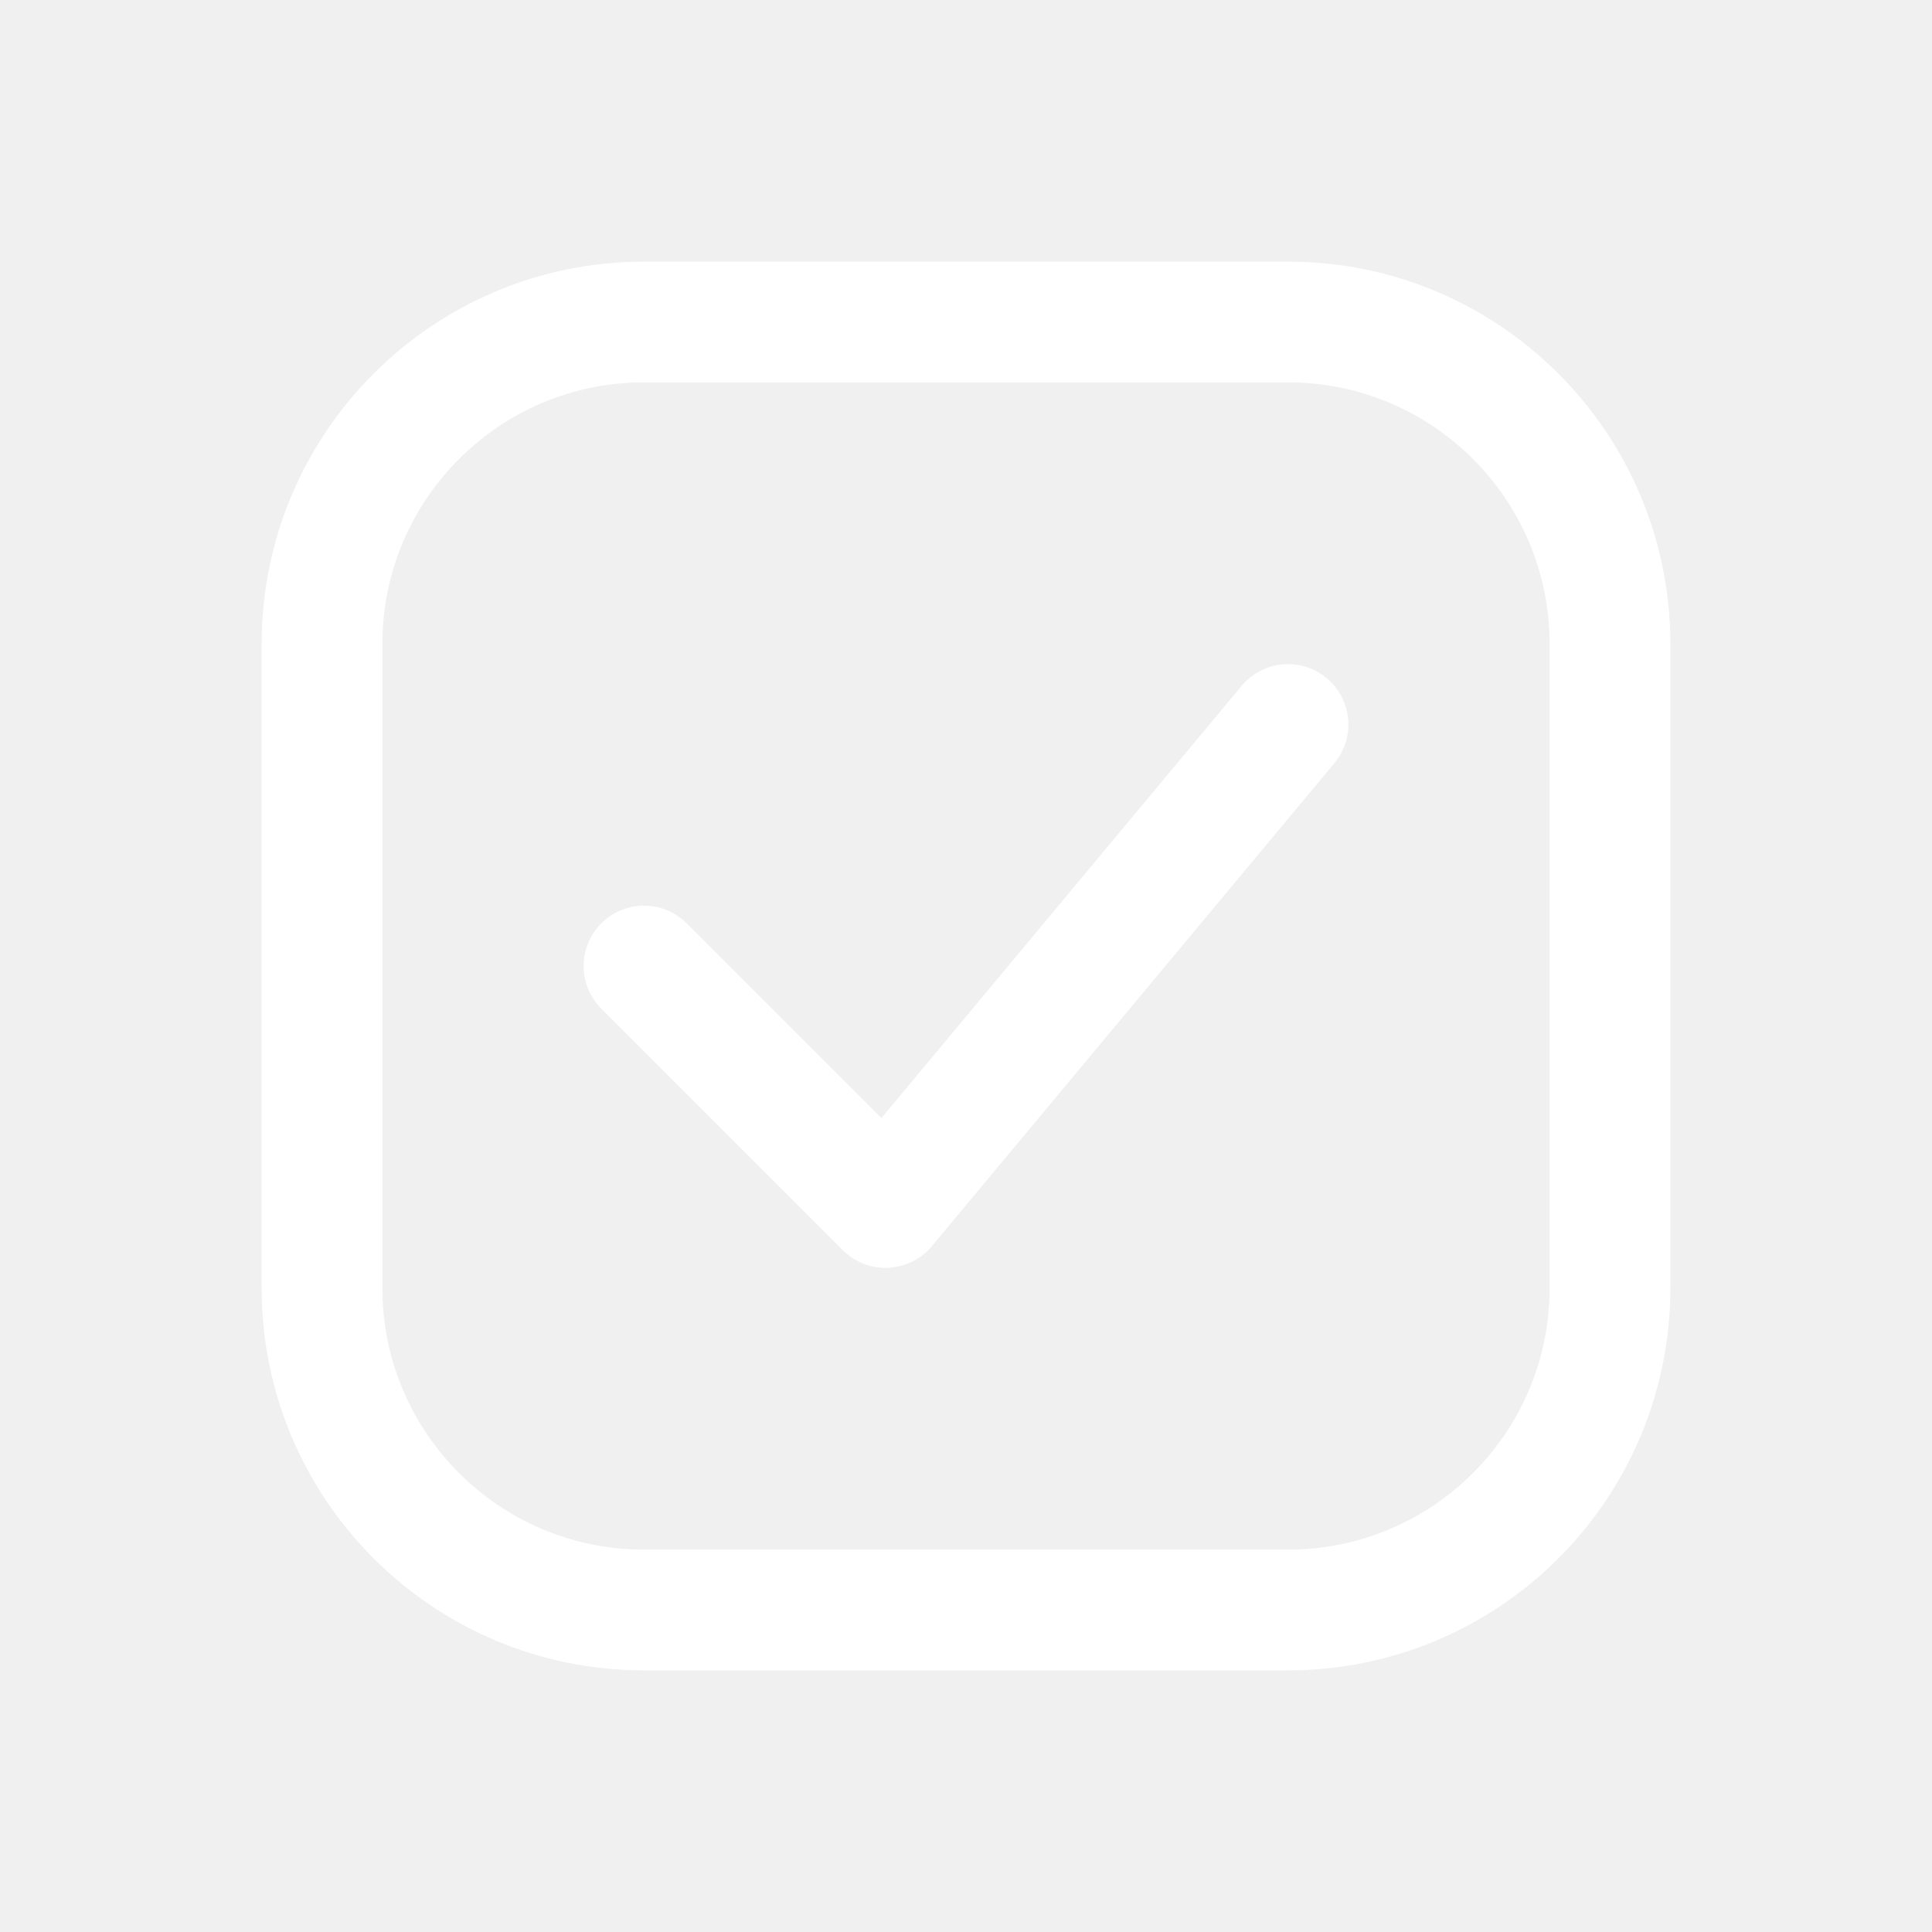
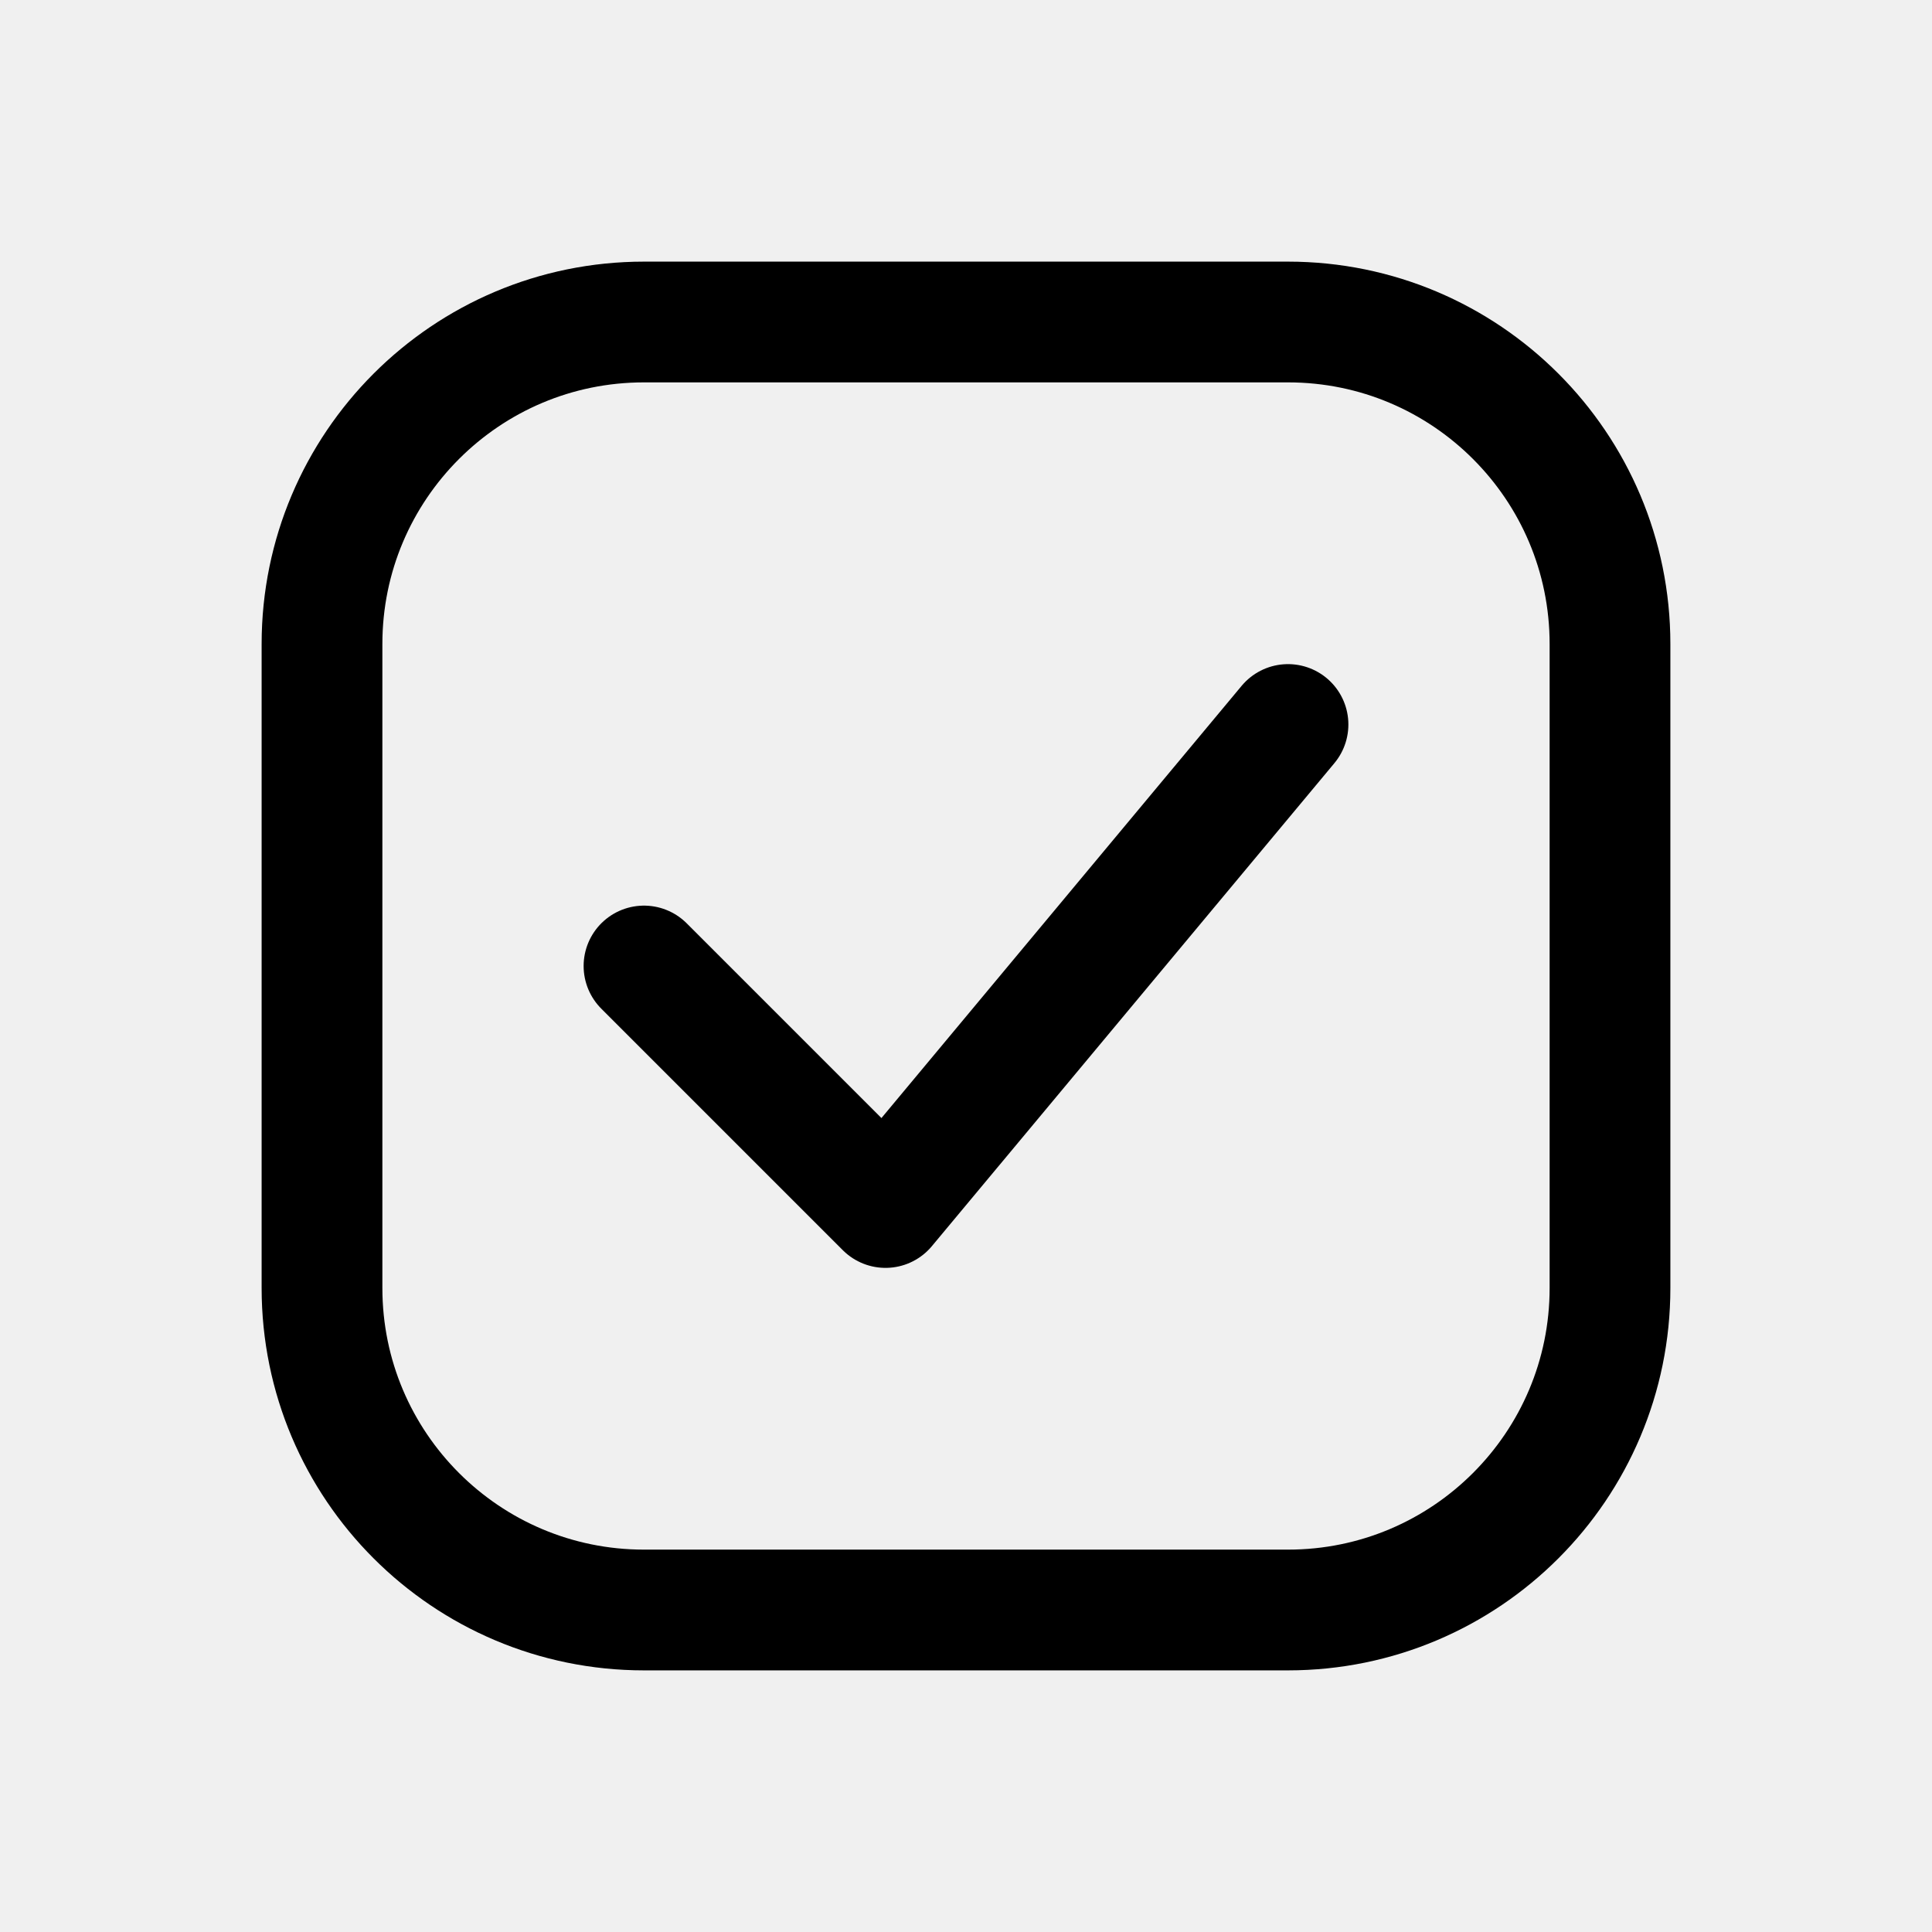
- <svg xmlns="http://www.w3.org/2000/svg" viewBox="0 0 24 24" fill="none" stroke="white" stroke-width="1.5" stroke-linecap="round" stroke-linejoin="round">
+ <svg xmlns="http://www.w3.org/2000/svg" viewBox="0 0 24 24" fill="none" stroke="currentColor" stroke-width="1.5" stroke-linecap="round" stroke-linejoin="round">
  <rect x="4" y="4" width="16" height="16" rx="4" />
  <path d="m8 12 3 3 5-6" />
</svg>
